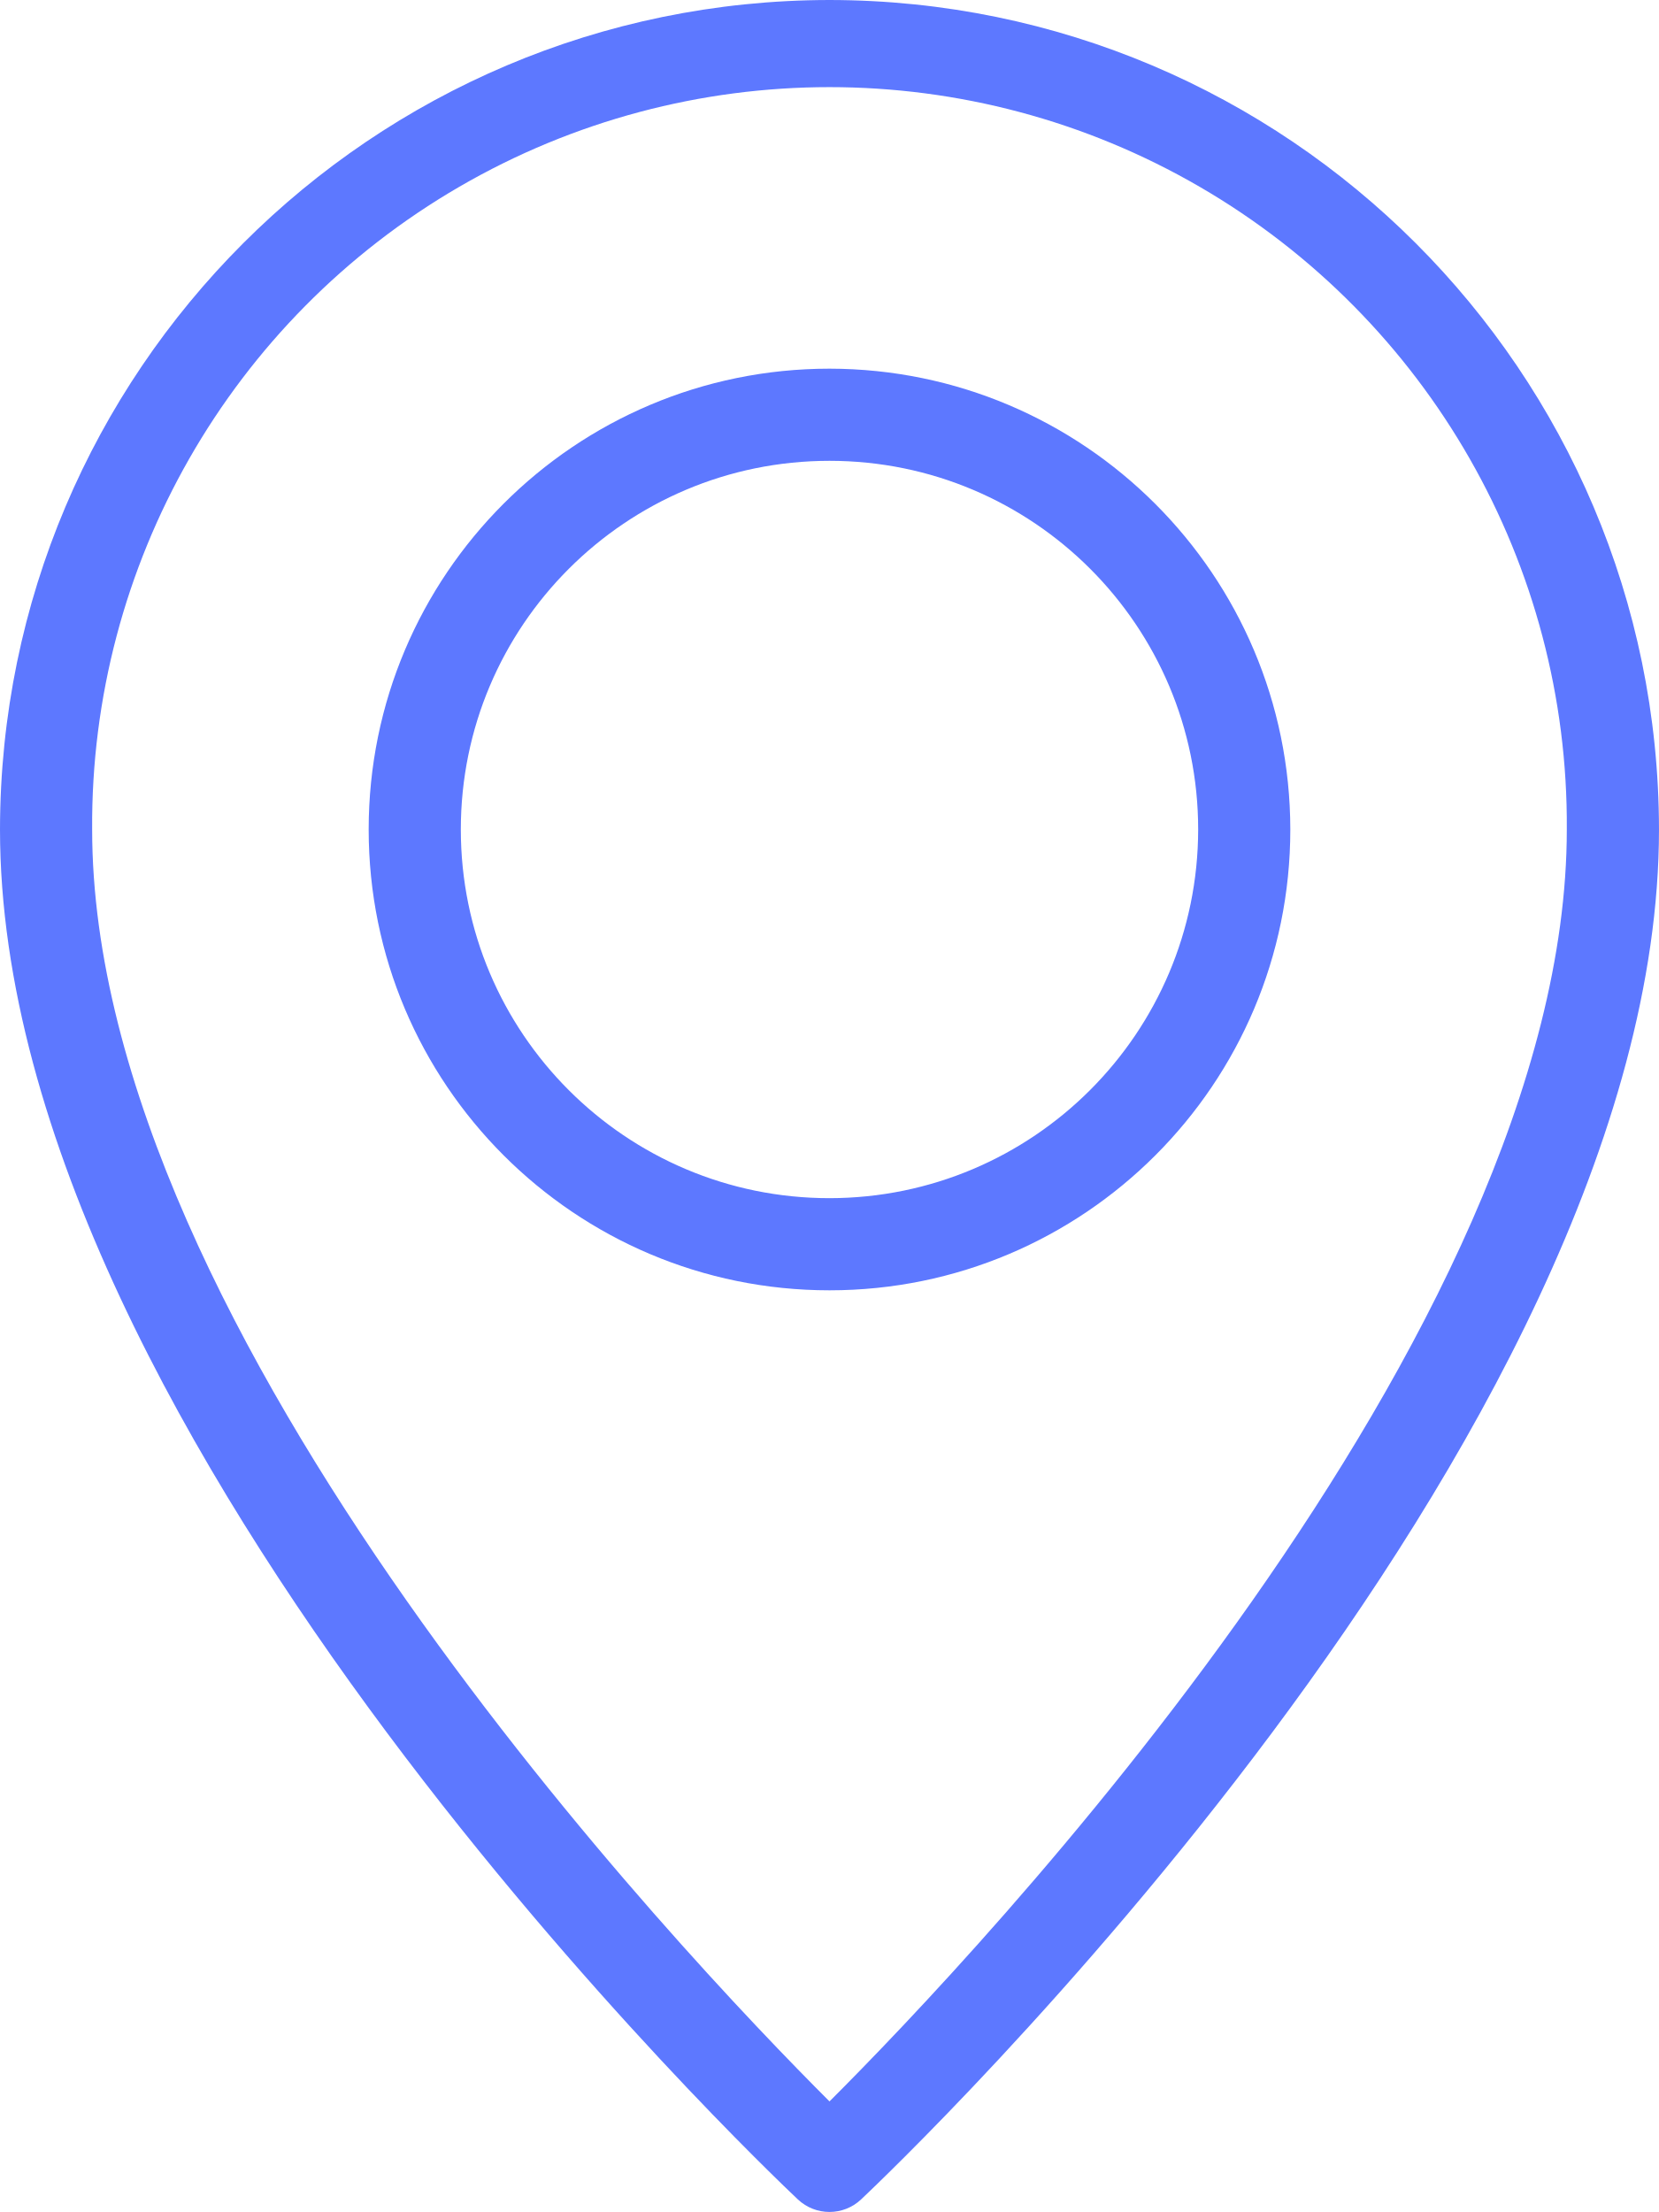
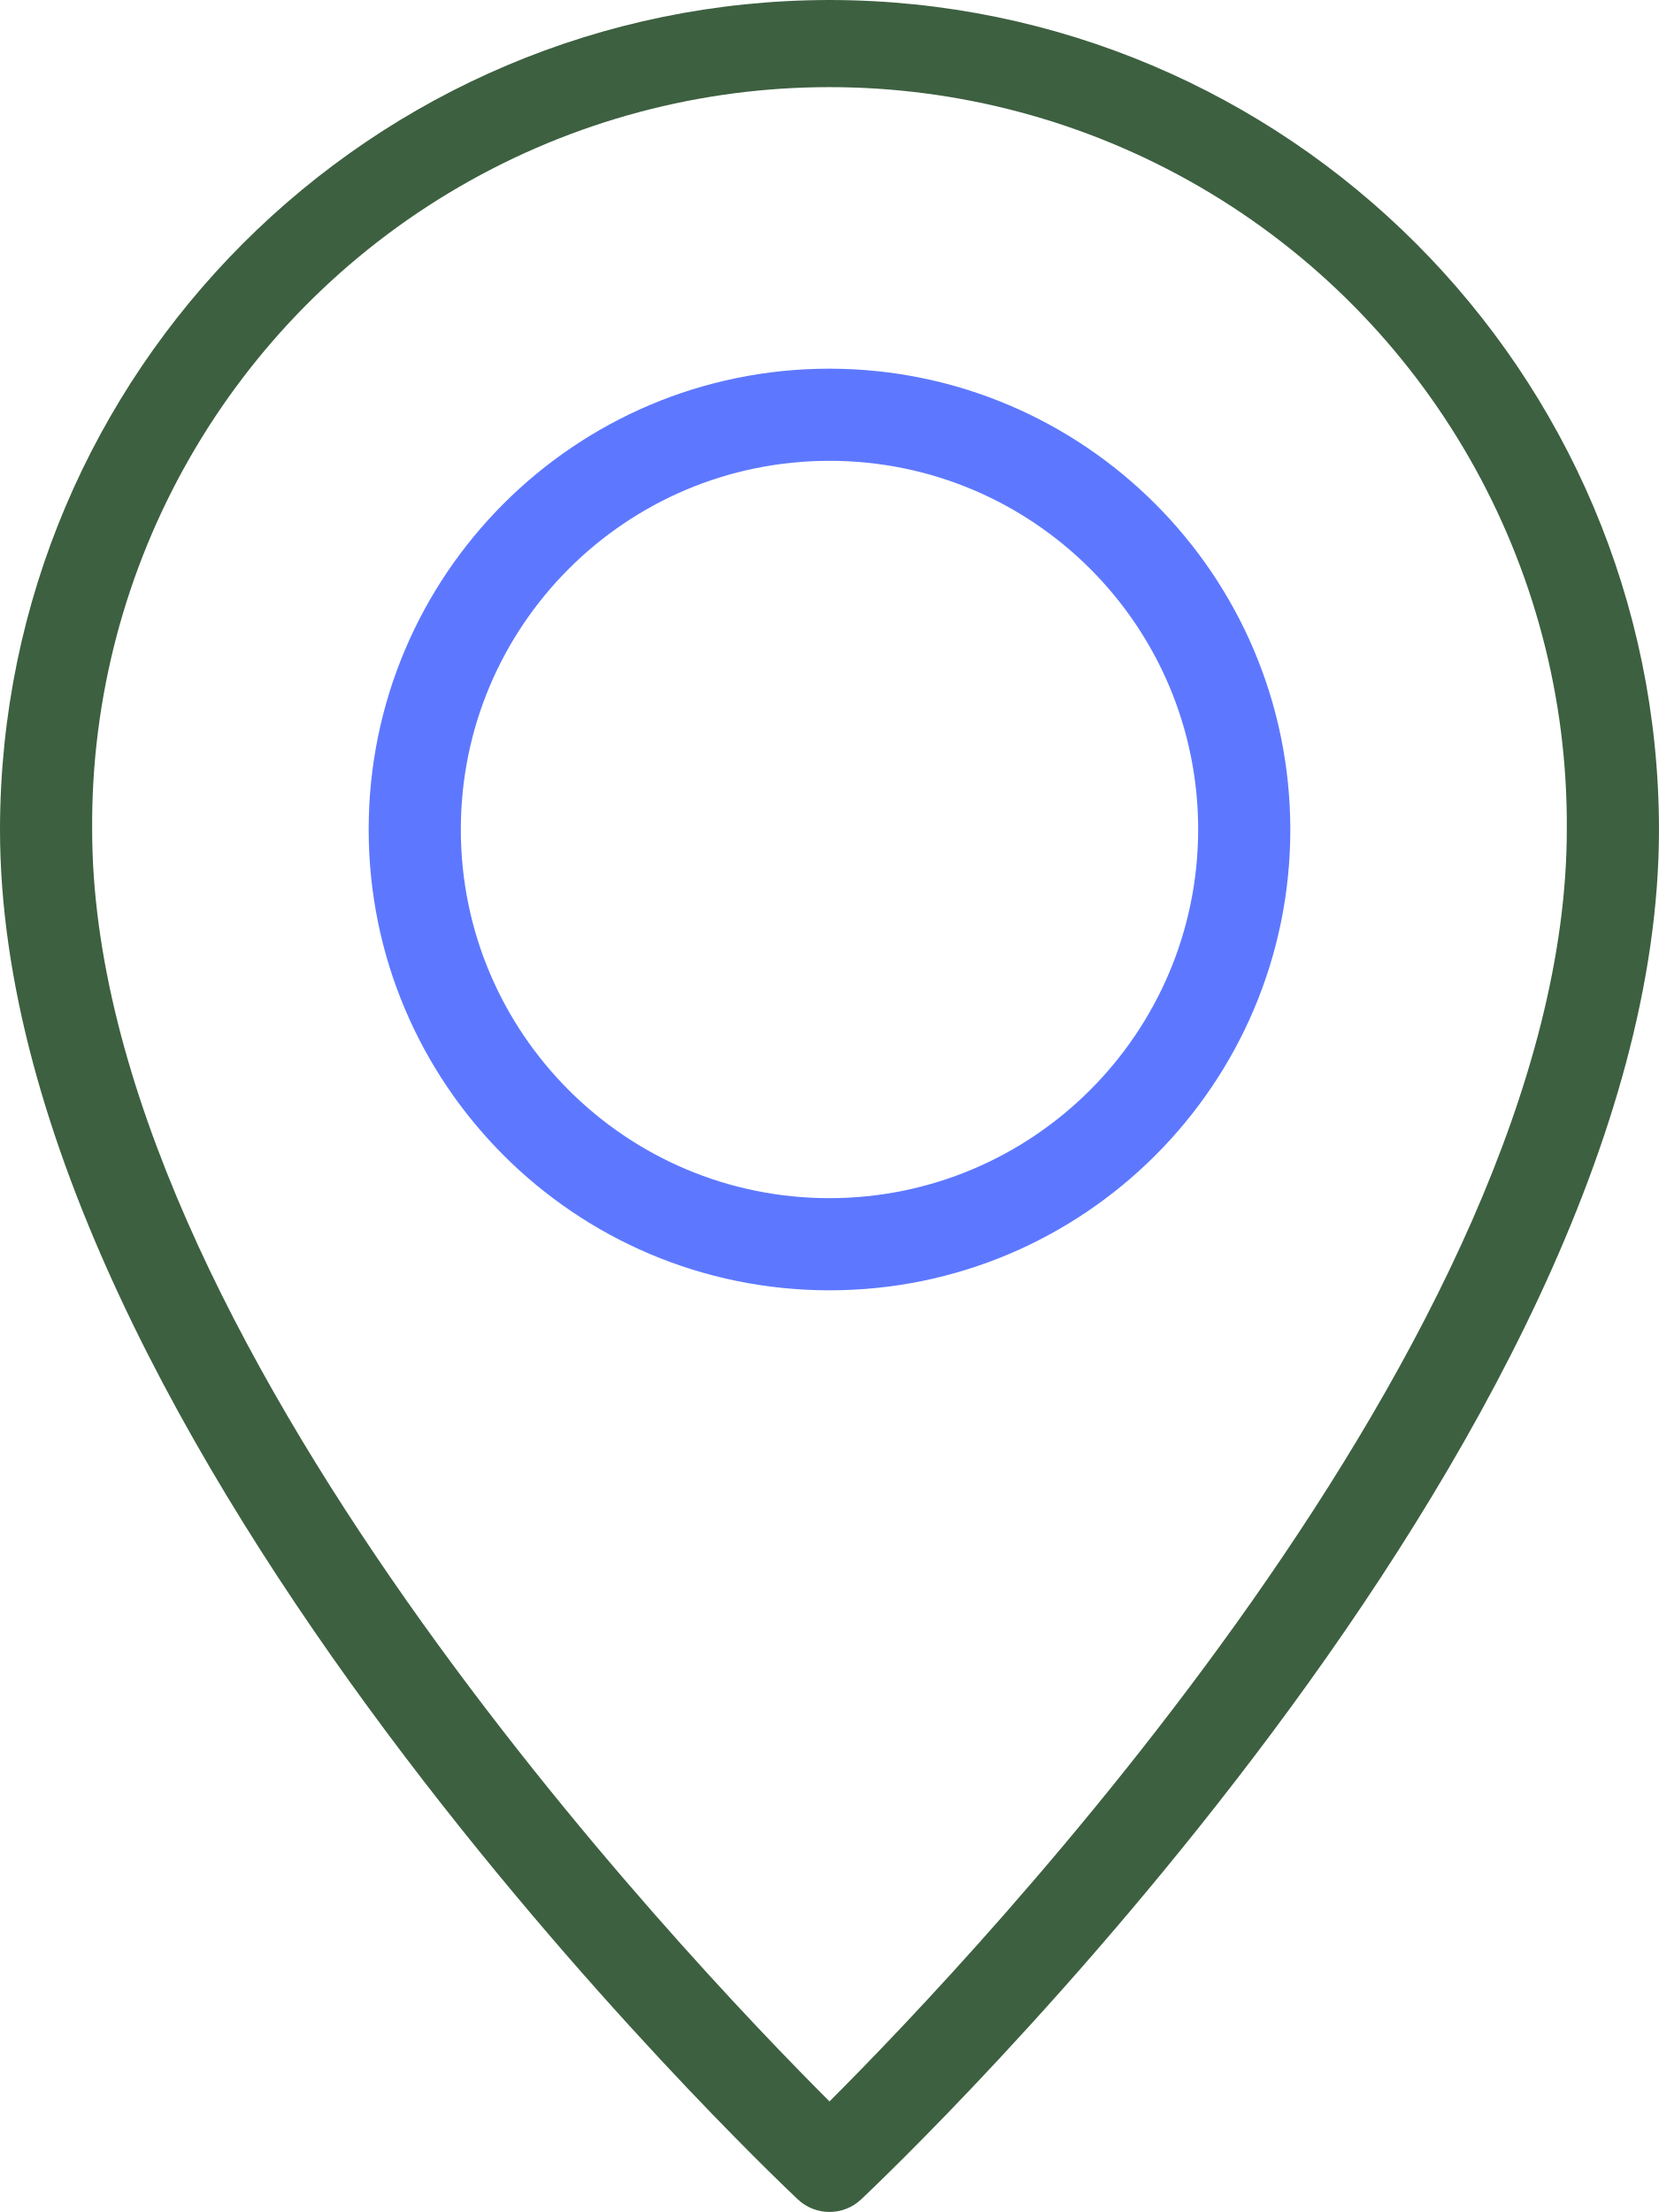
<svg xmlns="http://www.w3.org/2000/svg" width="48.5" height="64.667" viewBox="0 0 48.5 64.667">
  <g id="Group_1250" data-name="Group 1250" transform="translate(-64)">
-     <path id="Path_1466" fill="#5d78ff" d="M88.25,0A24.277,24.277,0,0,0,64,24.25C64,42.14,86.374,63.4,87.326,64.3a1.349,1.349,0,0,0,1.847,0C90.126,63.4,112.5,42.14,112.5,24.25A24.277,24.277,0,0,0,88.25,0Zm0,61.434C84.016,57.207,66.694,39.006,66.694,24.25a21.556,21.556,0,1,1,43.111,0C109.806,39.006,92.484,57.207,88.25,61.434Z" data-name="Path 1466" />
+     <path id="Path_1466" fill="#3d6040" d="M88.25,0A24.277,24.277,0,0,0,64,24.25C64,42.14,86.374,63.4,87.326,64.3a1.349,1.349,0,0,0,1.847,0C90.126,63.4,112.5,42.14,112.5,24.25A24.277,24.277,0,0,0,88.25,0Zm0,61.434C84.016,57.207,66.694,39.006,66.694,24.25a21.556,21.556,0,1,1,43.111,0C109.806,39.006,92.484,57.207,88.25,61.434Z" data-name="Path 1466" />
    <path id="Path_1467" fill="#5d78ff" d="M162.805,85.333a13.472,13.472,0,1,0,13.472,13.472A13.488,13.488,0,0,0,162.805,85.333Zm0,24.25a10.778,10.778,0,1,1,10.778-10.778A10.789,10.789,0,0,1,162.805,109.583Z" data-name="Path 1467" transform="translate(-74.555 -74.555)" />
  </g>
</svg>
